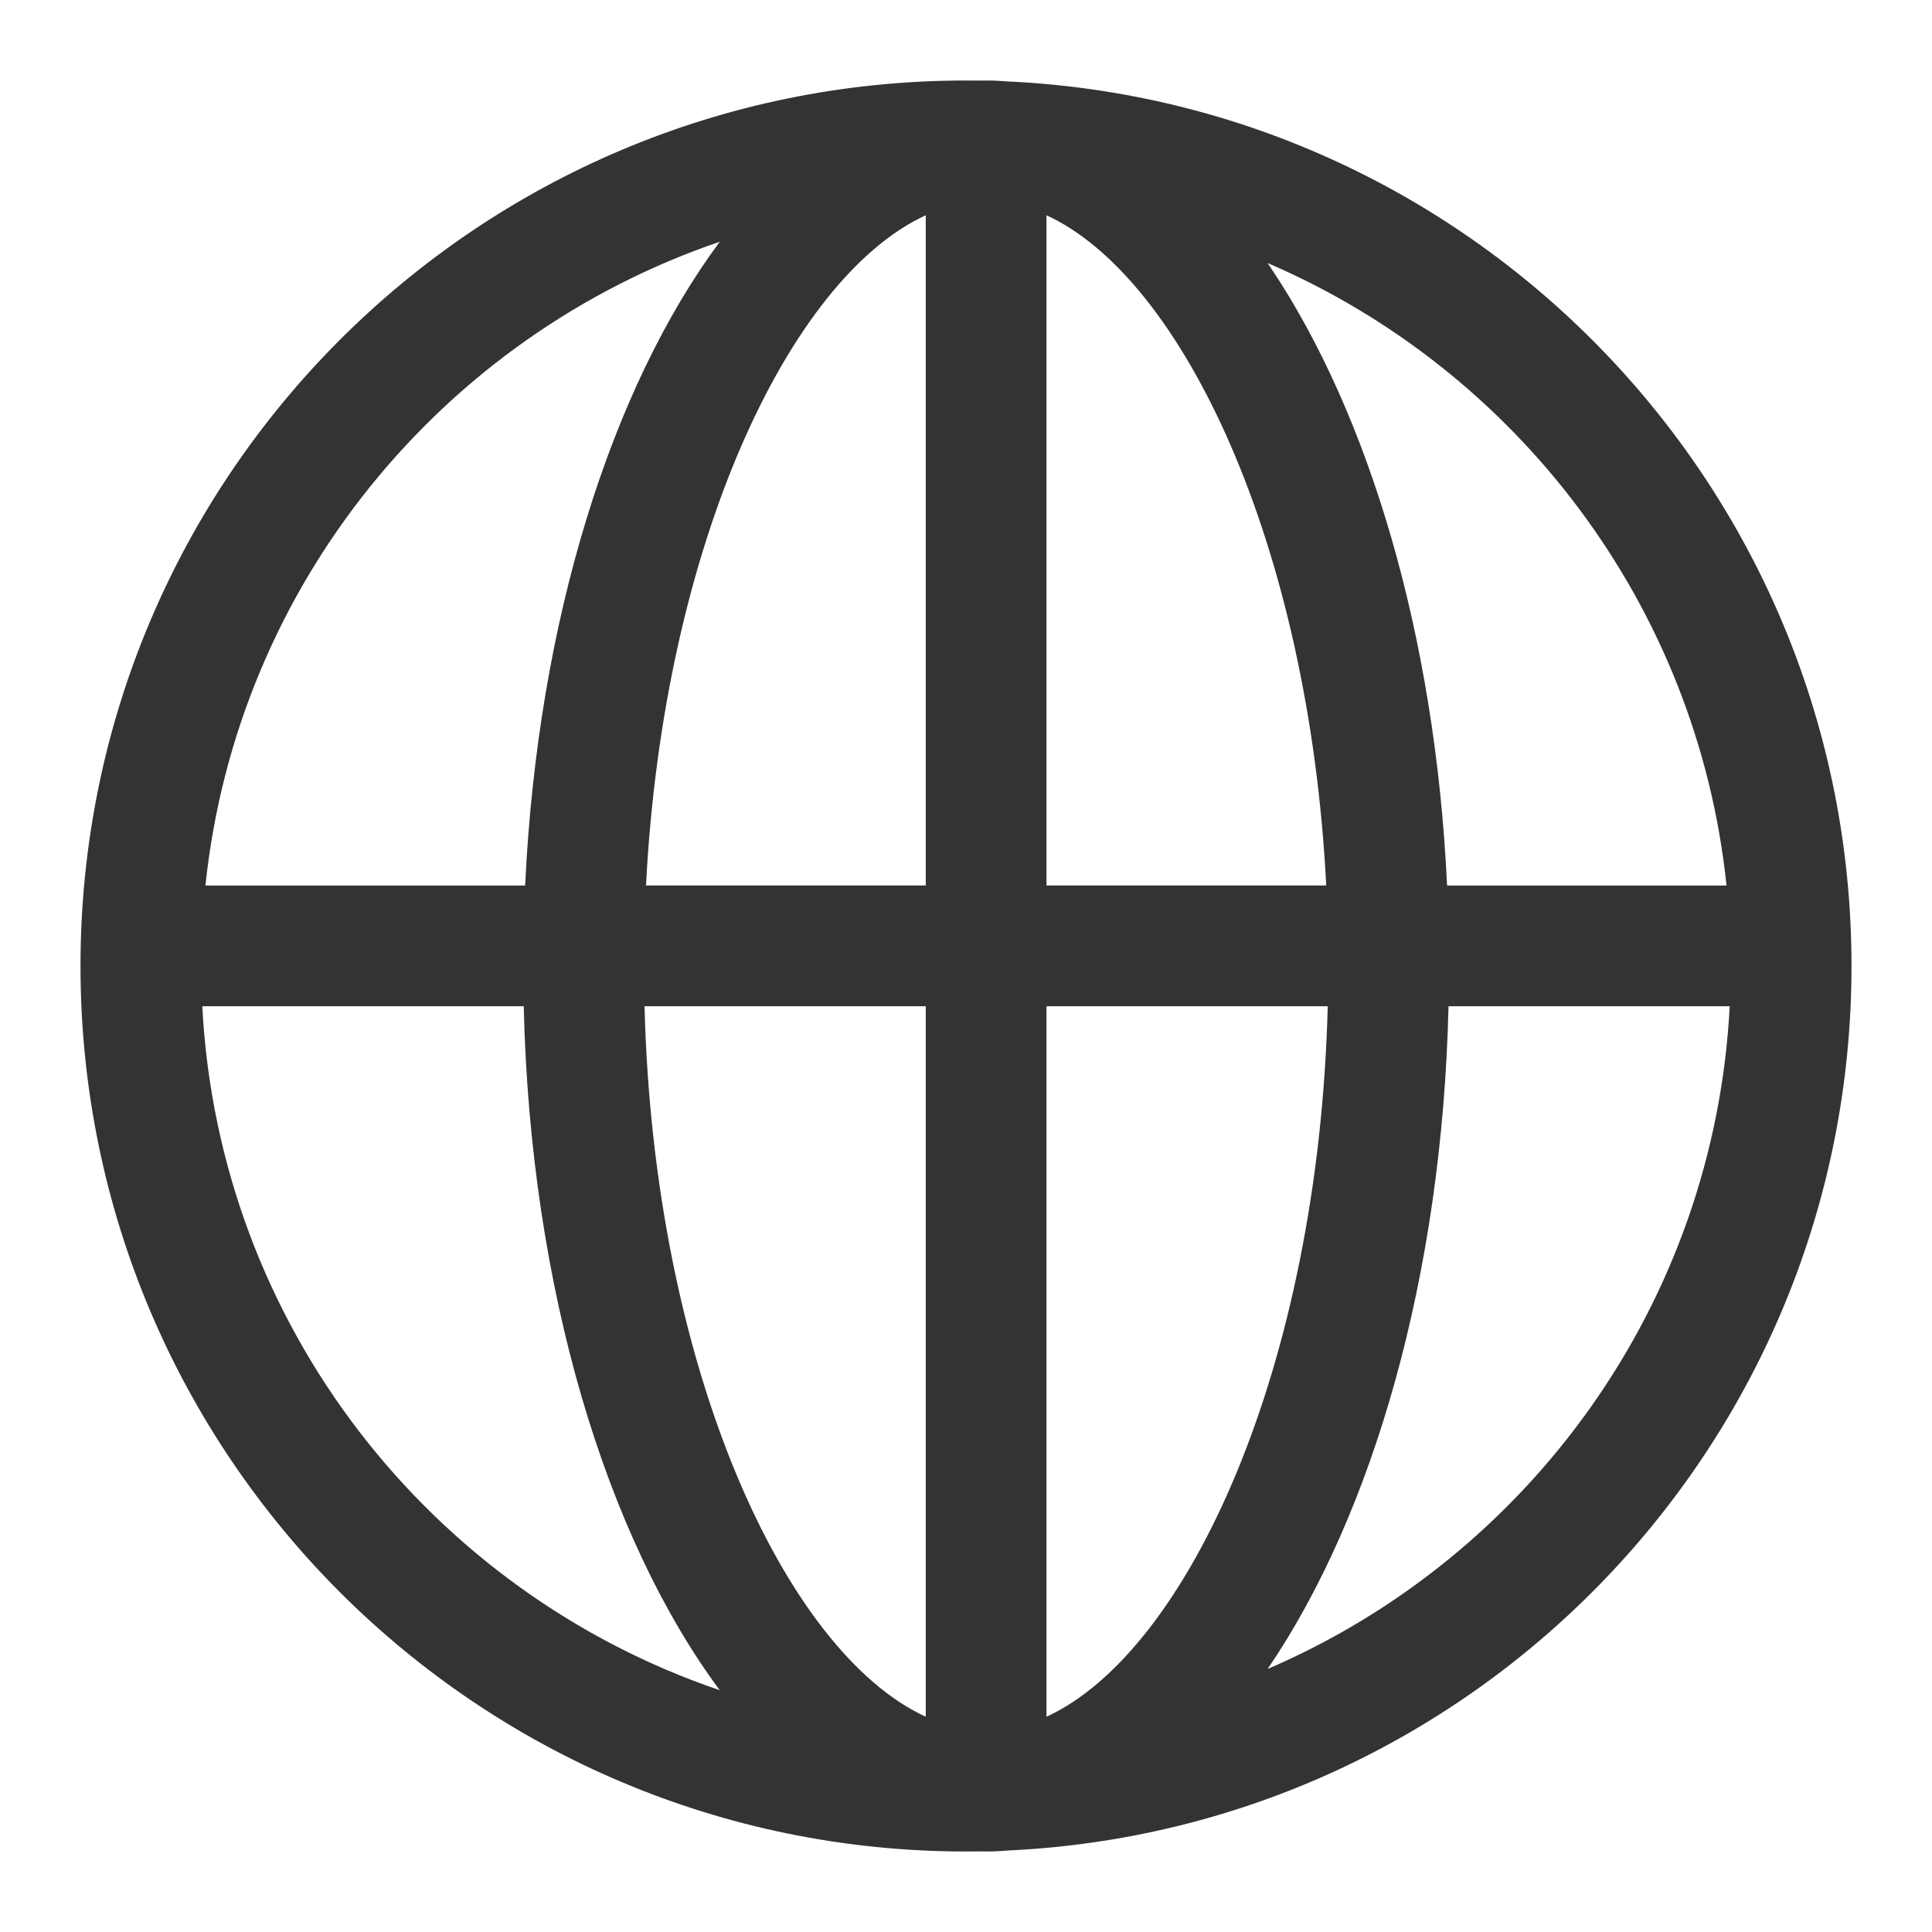
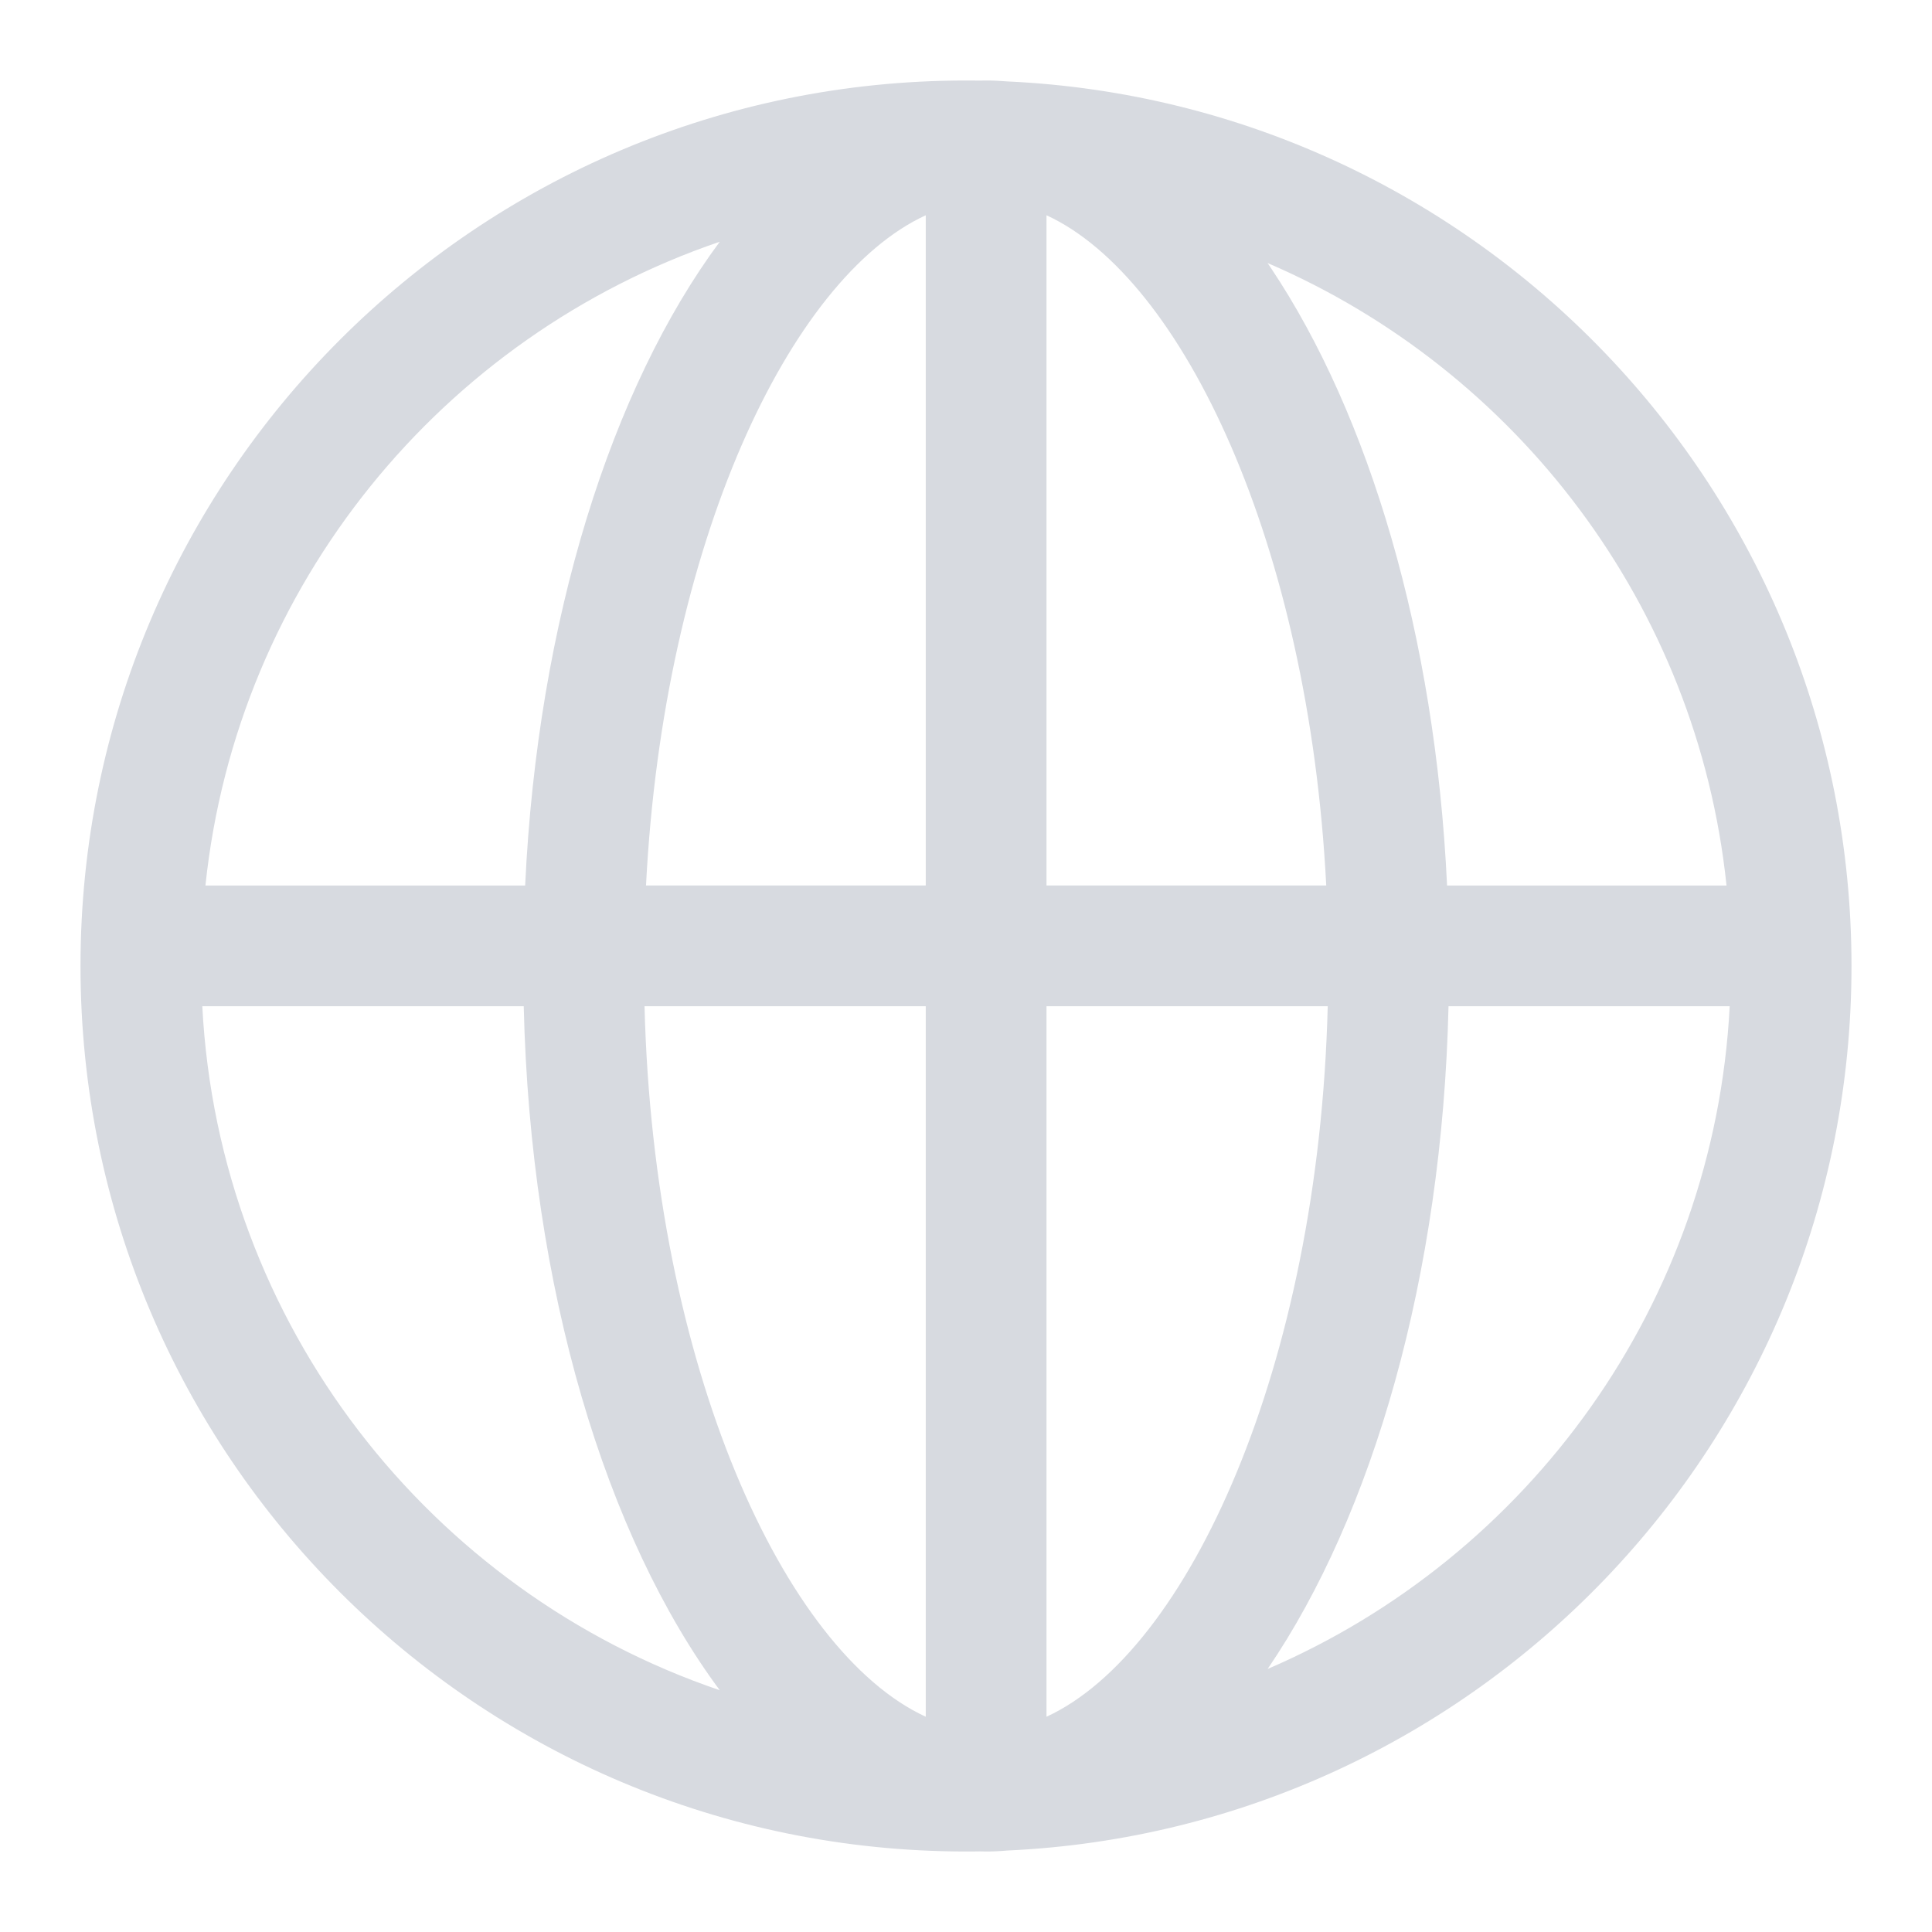
<svg xmlns="http://www.w3.org/2000/svg" t="1731049321823" class="icon" viewBox="0 0 1024 1024" version="1.1" p-id="5354" width="200" height="200">
-   <path d="M522.667 42.667c3.776 0 7.531 0.171 11.243 0.491C782.955 54.613 981.333 260.139 981.333 512c0 251.861-198.4 457.387-447.424 468.821-3.712 0.341-7.467 0.512-11.243 0.512l-3.285-0.064C516.907 981.333 514.475 981.333 512 981.333 252.8 981.333 42.667 771.2 42.667 512S252.8 42.667 512 42.667l7.659 0.043L522.667 42.667zM490.667 533.333h-149.056c4.843 191.083 74.069 342.08 149.056 376.576V533.333z m213.056 0H554.667v376.576c74.987-34.517 144.213-185.515 149.056-376.555z m-426.133 0H107.221c8.747 168.853 120.853 310.4 274.261 362.517-60.16-81.109-100.395-212.651-103.893-362.496z m639.189 0h-149.035c-3.349 143.104-40.171 269.504-95.872 351.253C810.048 825.216 908.587 691.221 916.779 533.333zM381.483 128.128c-146.987 50.069-255.936 181.909-272.597 341.227h169.451c6.635-140.971 45.867-263.979 103.147-341.227zM342.4 469.333H490.667V114.091C418.496 147.285 351.637 288.427 342.4 469.333zM554.667 114.091L554.667 469.333h148.267C693.675 288.448 626.837 147.307 554.667 114.091z m117.184 25.323l1.835 2.731c51.904 77.675 87.04 194.475 93.291 327.189h148.117c-15.531-148.565-111.317-273.237-243.243-329.92z" fill="#333333" p-id="5355" />
+   <path d="M522.667 42.667c3.776 0 7.531 0.171 11.243 0.491C782.955 54.613 981.333 260.139 981.333 512c0 251.861-198.4 457.387-447.424 468.821-3.712 0.341-7.467 0.512-11.243 0.512l-3.285-0.064C516.907 981.333 514.475 981.333 512 981.333 252.8 981.333 42.667 771.2 42.667 512S252.8 42.667 512 42.667l7.659 0.043L522.667 42.667zM490.667 533.333h-149.056c4.843 191.083 74.069 342.08 149.056 376.576V533.333z m213.056 0H554.667v376.576c74.987-34.517 144.213-185.515 149.056-376.555z m-426.133 0H107.221c8.747 168.853 120.853 310.4 274.261 362.517-60.16-81.109-100.395-212.651-103.893-362.496z m639.189 0h-149.035c-3.349 143.104-40.171 269.504-95.872 351.253C810.048 825.216 908.587 691.221 916.779 533.333zM381.483 128.128c-146.987 50.069-255.936 181.909-272.597 341.227h169.451c6.635-140.971 45.867-263.979 103.147-341.227zM342.4 469.333H490.667V114.091C418.496 147.285 351.637 288.427 342.4 469.333zM554.667 114.091L554.667 469.333h148.267C693.675 288.448 626.837 147.307 554.667 114.091z m117.184 25.323l1.835 2.731c51.904 77.675 87.04 194.475 93.291 327.189h148.117c-15.531-148.565-111.317-273.237-243.243-329.92z" fill="#d7dae0" p-id="5355" />
</svg>
